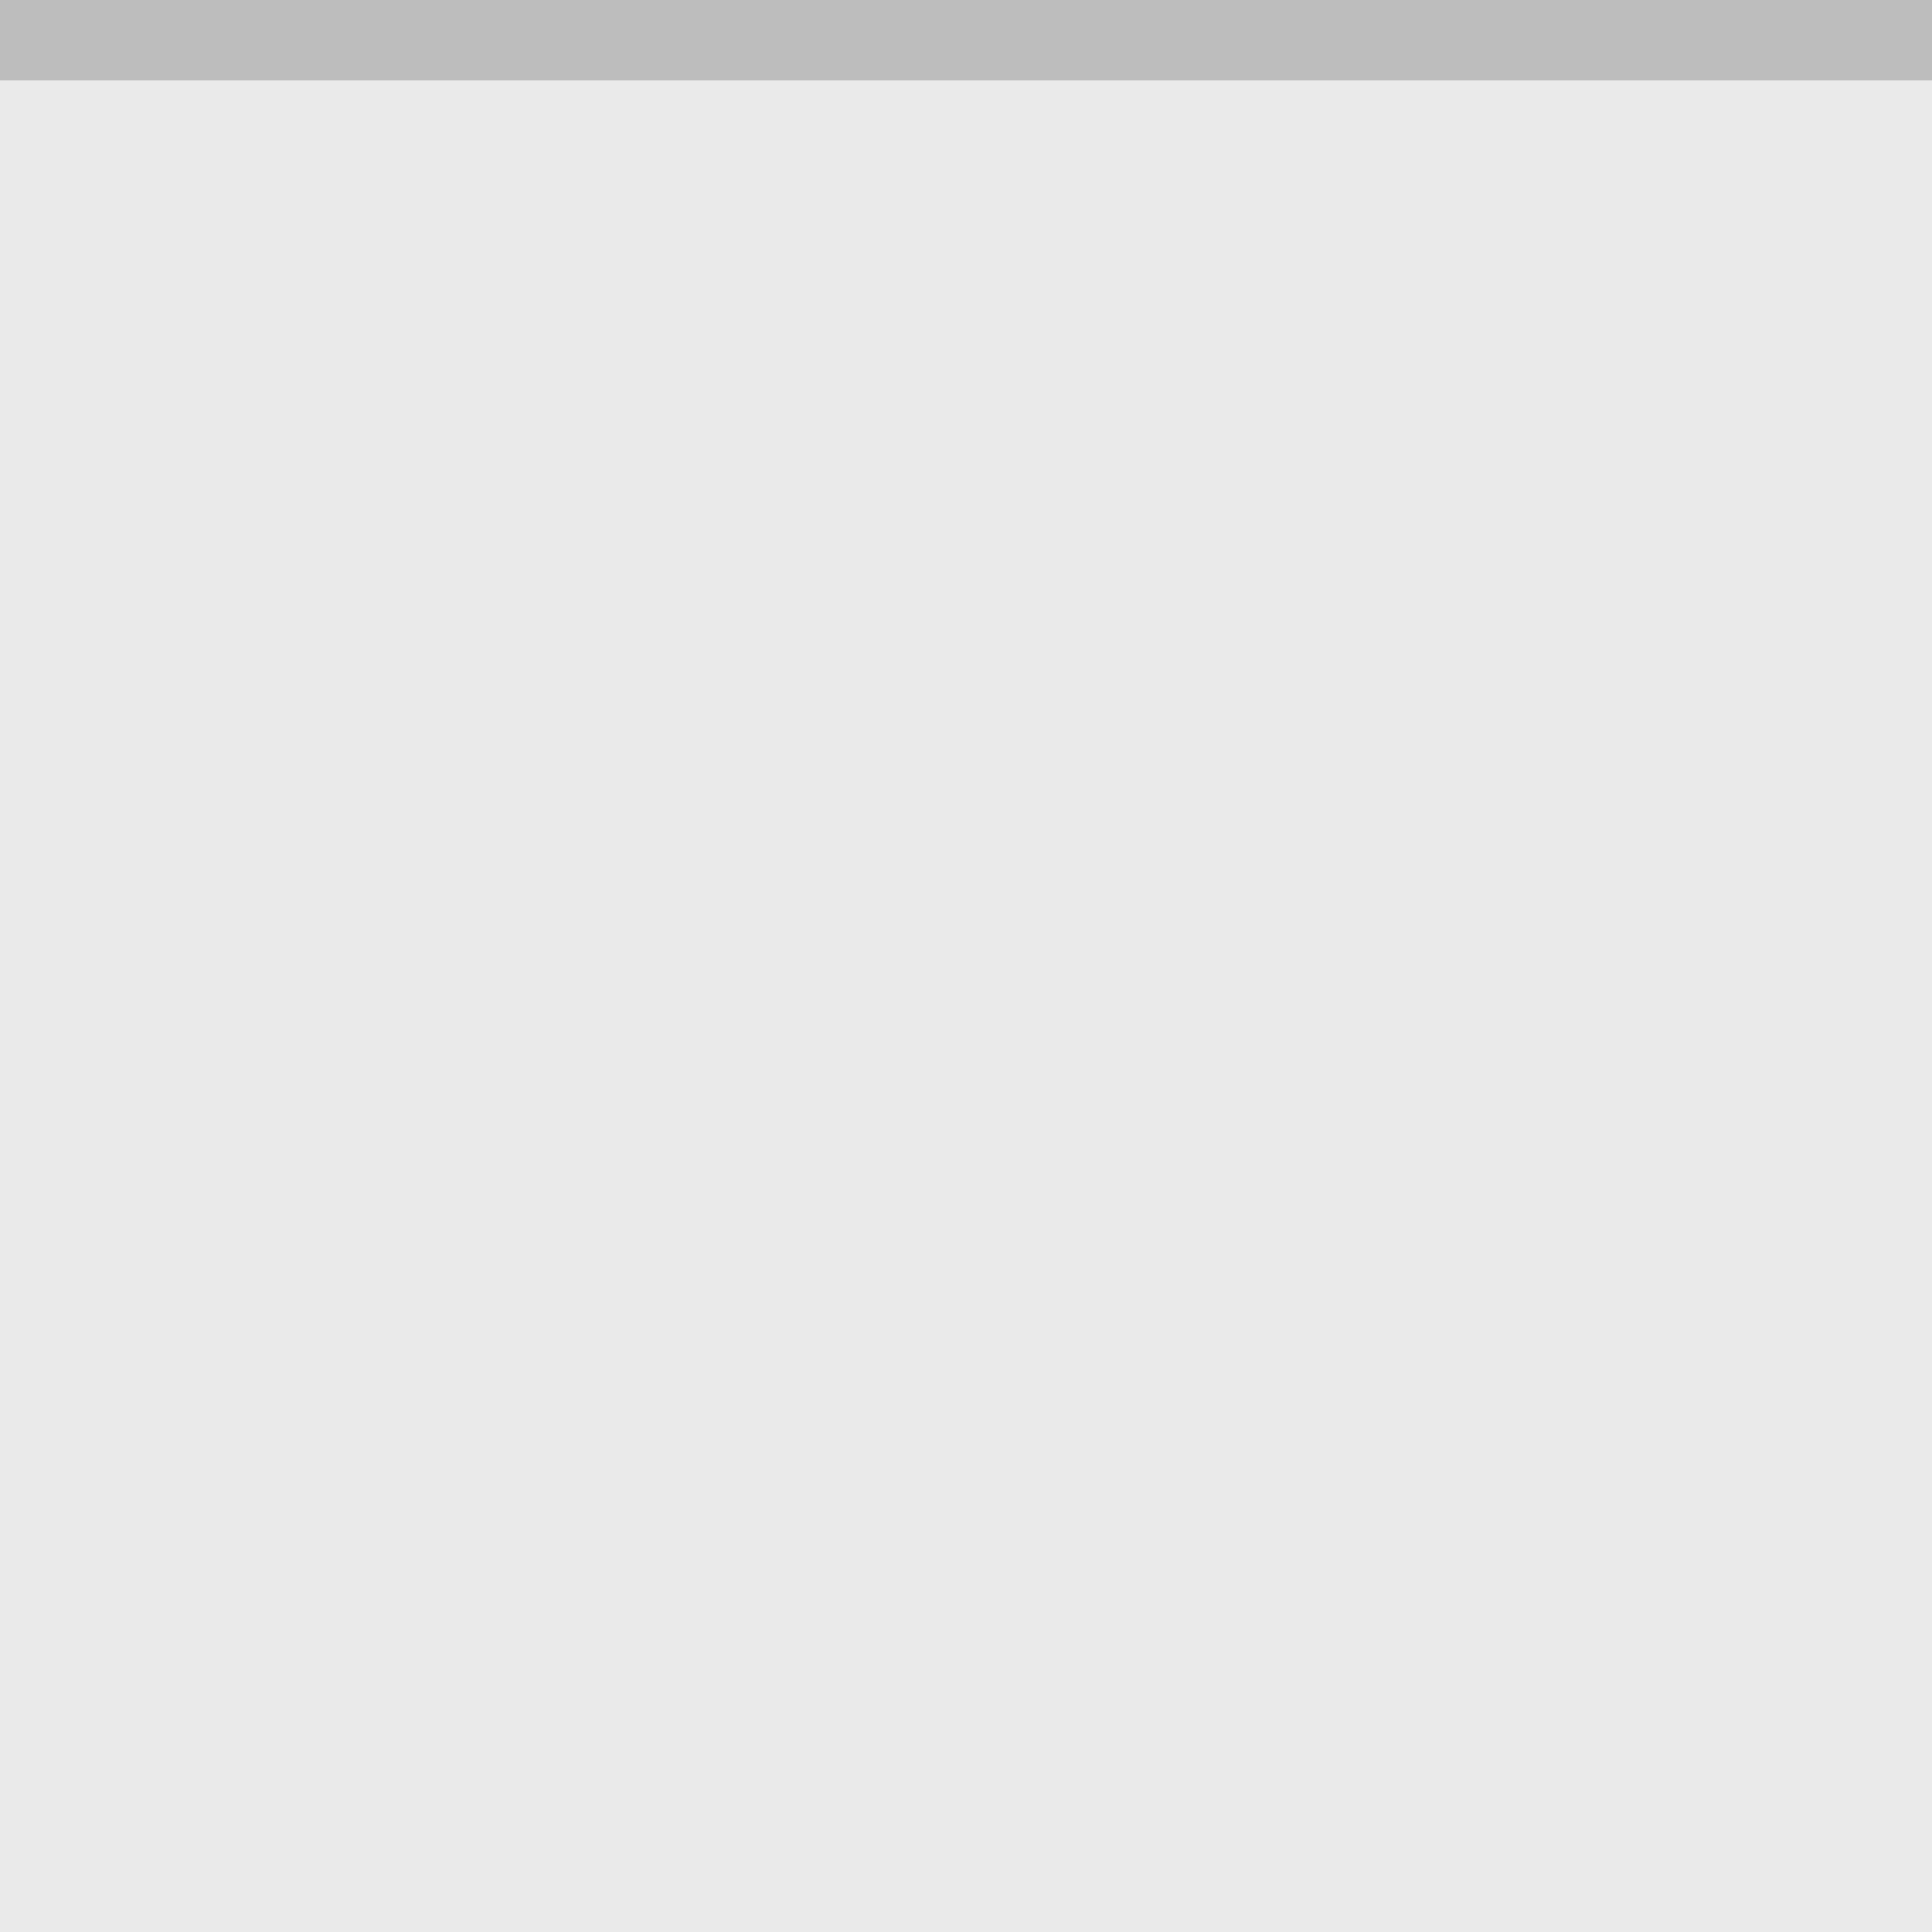
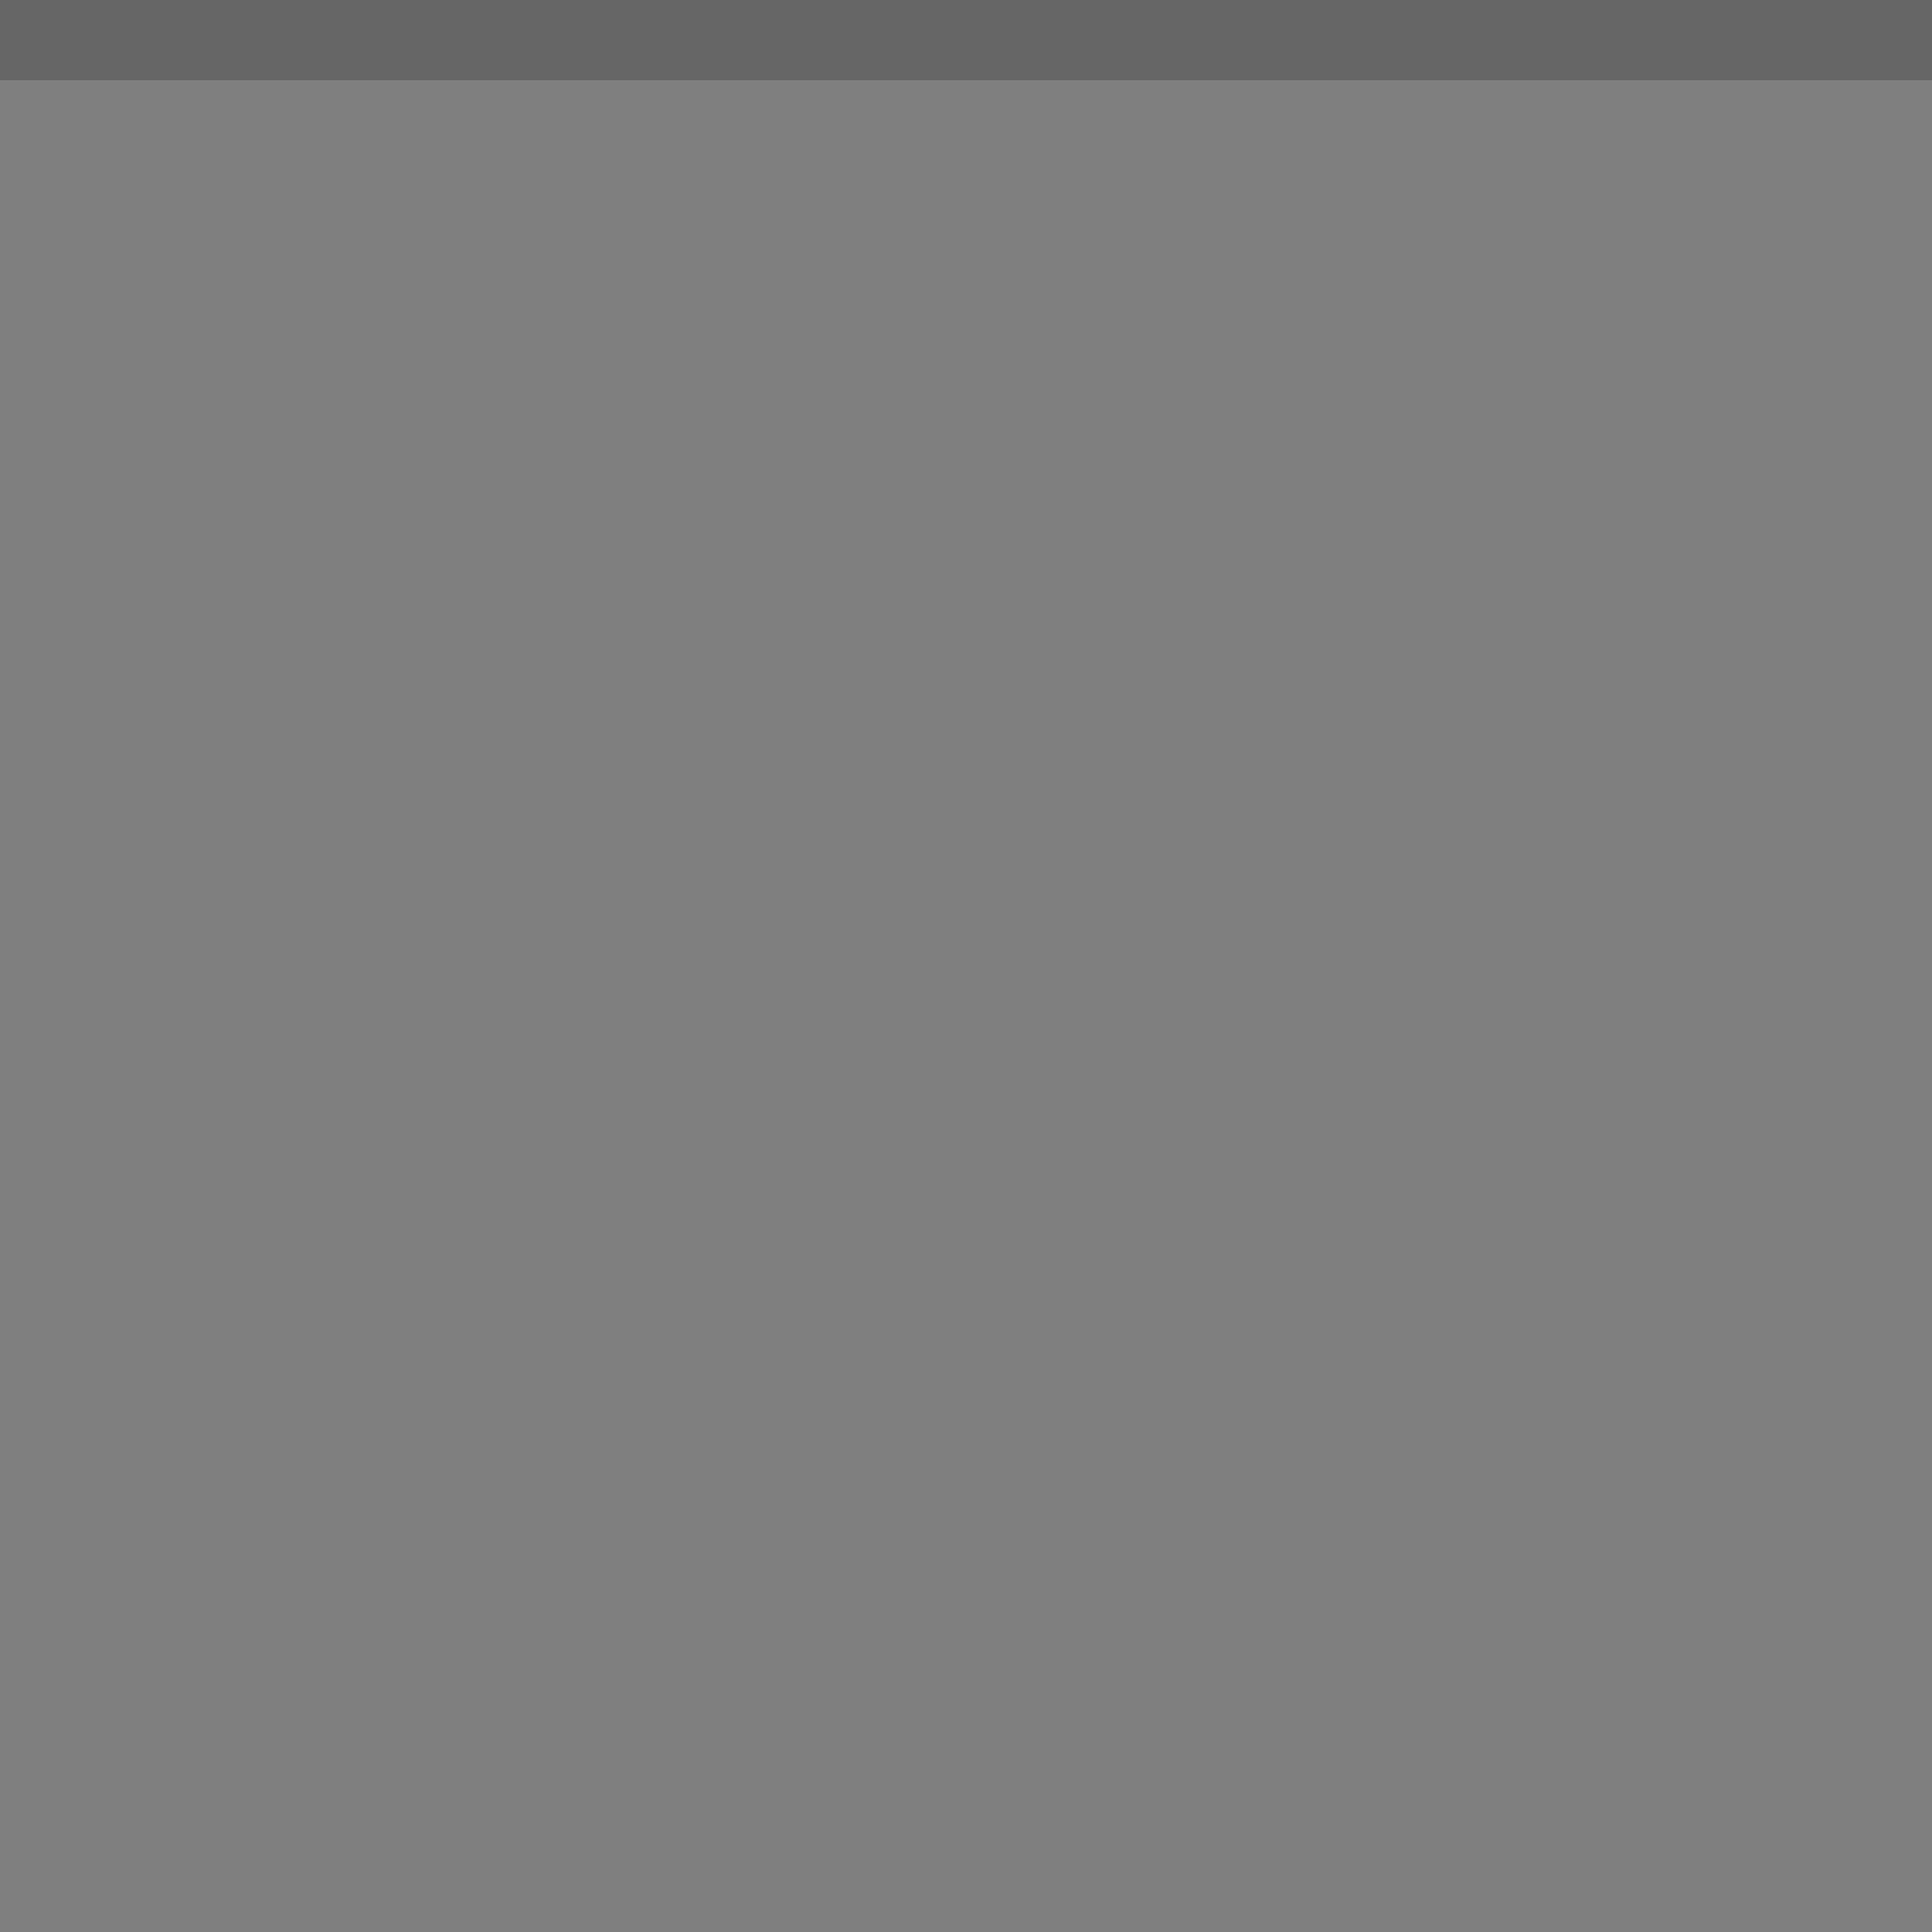
<svg xmlns="http://www.w3.org/2000/svg" width="24" height="24" id="svg11300" version="1.0" style="display:inline;enable-background:new">
  <defs id="defs3" />
  <g style="display:inline" id="layer1" transform="translate(0,-276)">
-     <rect y="276" x="0" height="1" width="24" id="rect3005" style="opacity:0.4;fill:#5a5a5a;fill-opacity:1;stroke:none" />
-     <rect style="fill:#eaeaea;fill-opacity:1;stroke:none" id="rect3003" width="24" height="23" x="0" y="277" />
+     <rect y="276" x="0" height="1" width="24" id="rect3005" style="opacity:0.6;fill:#000000;fill-opacity:1;stroke:none" />
+     <rect style="fill:#000000;fill-opacity:1;stroke:none;opacity:0.5" id="rect3003" width="24" height="23" x="0" y="277" />
  </g>
</svg>
